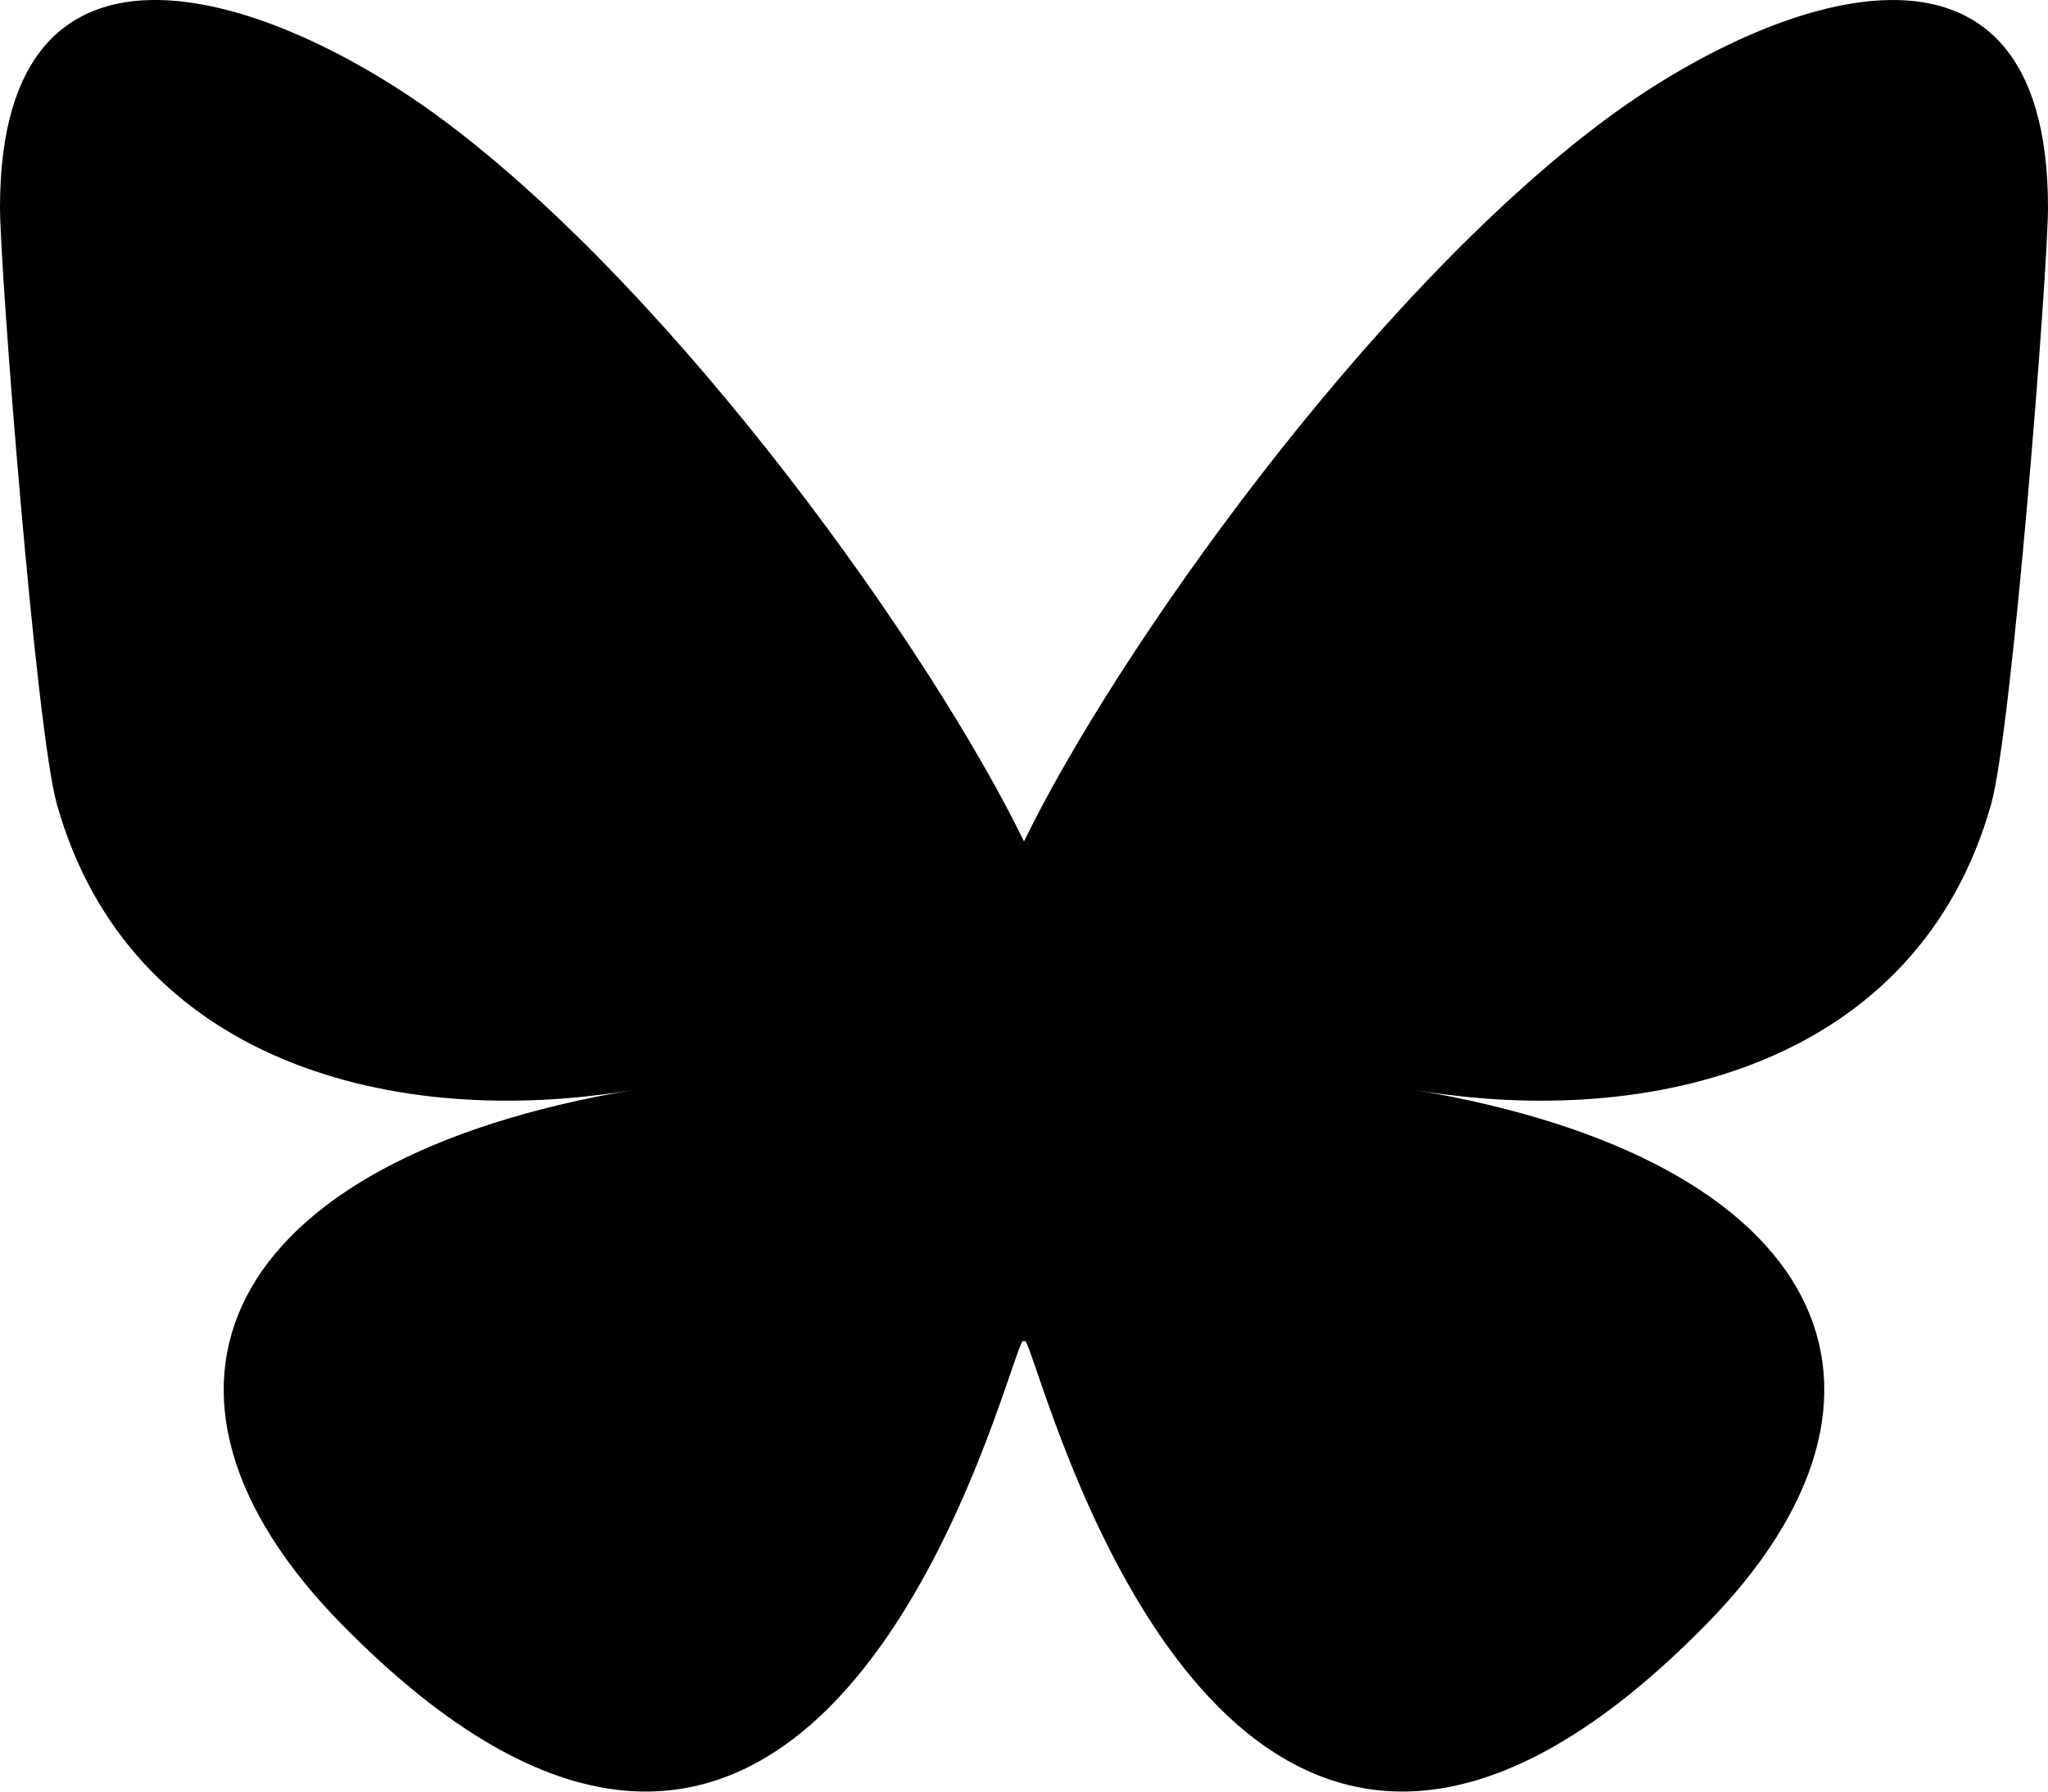
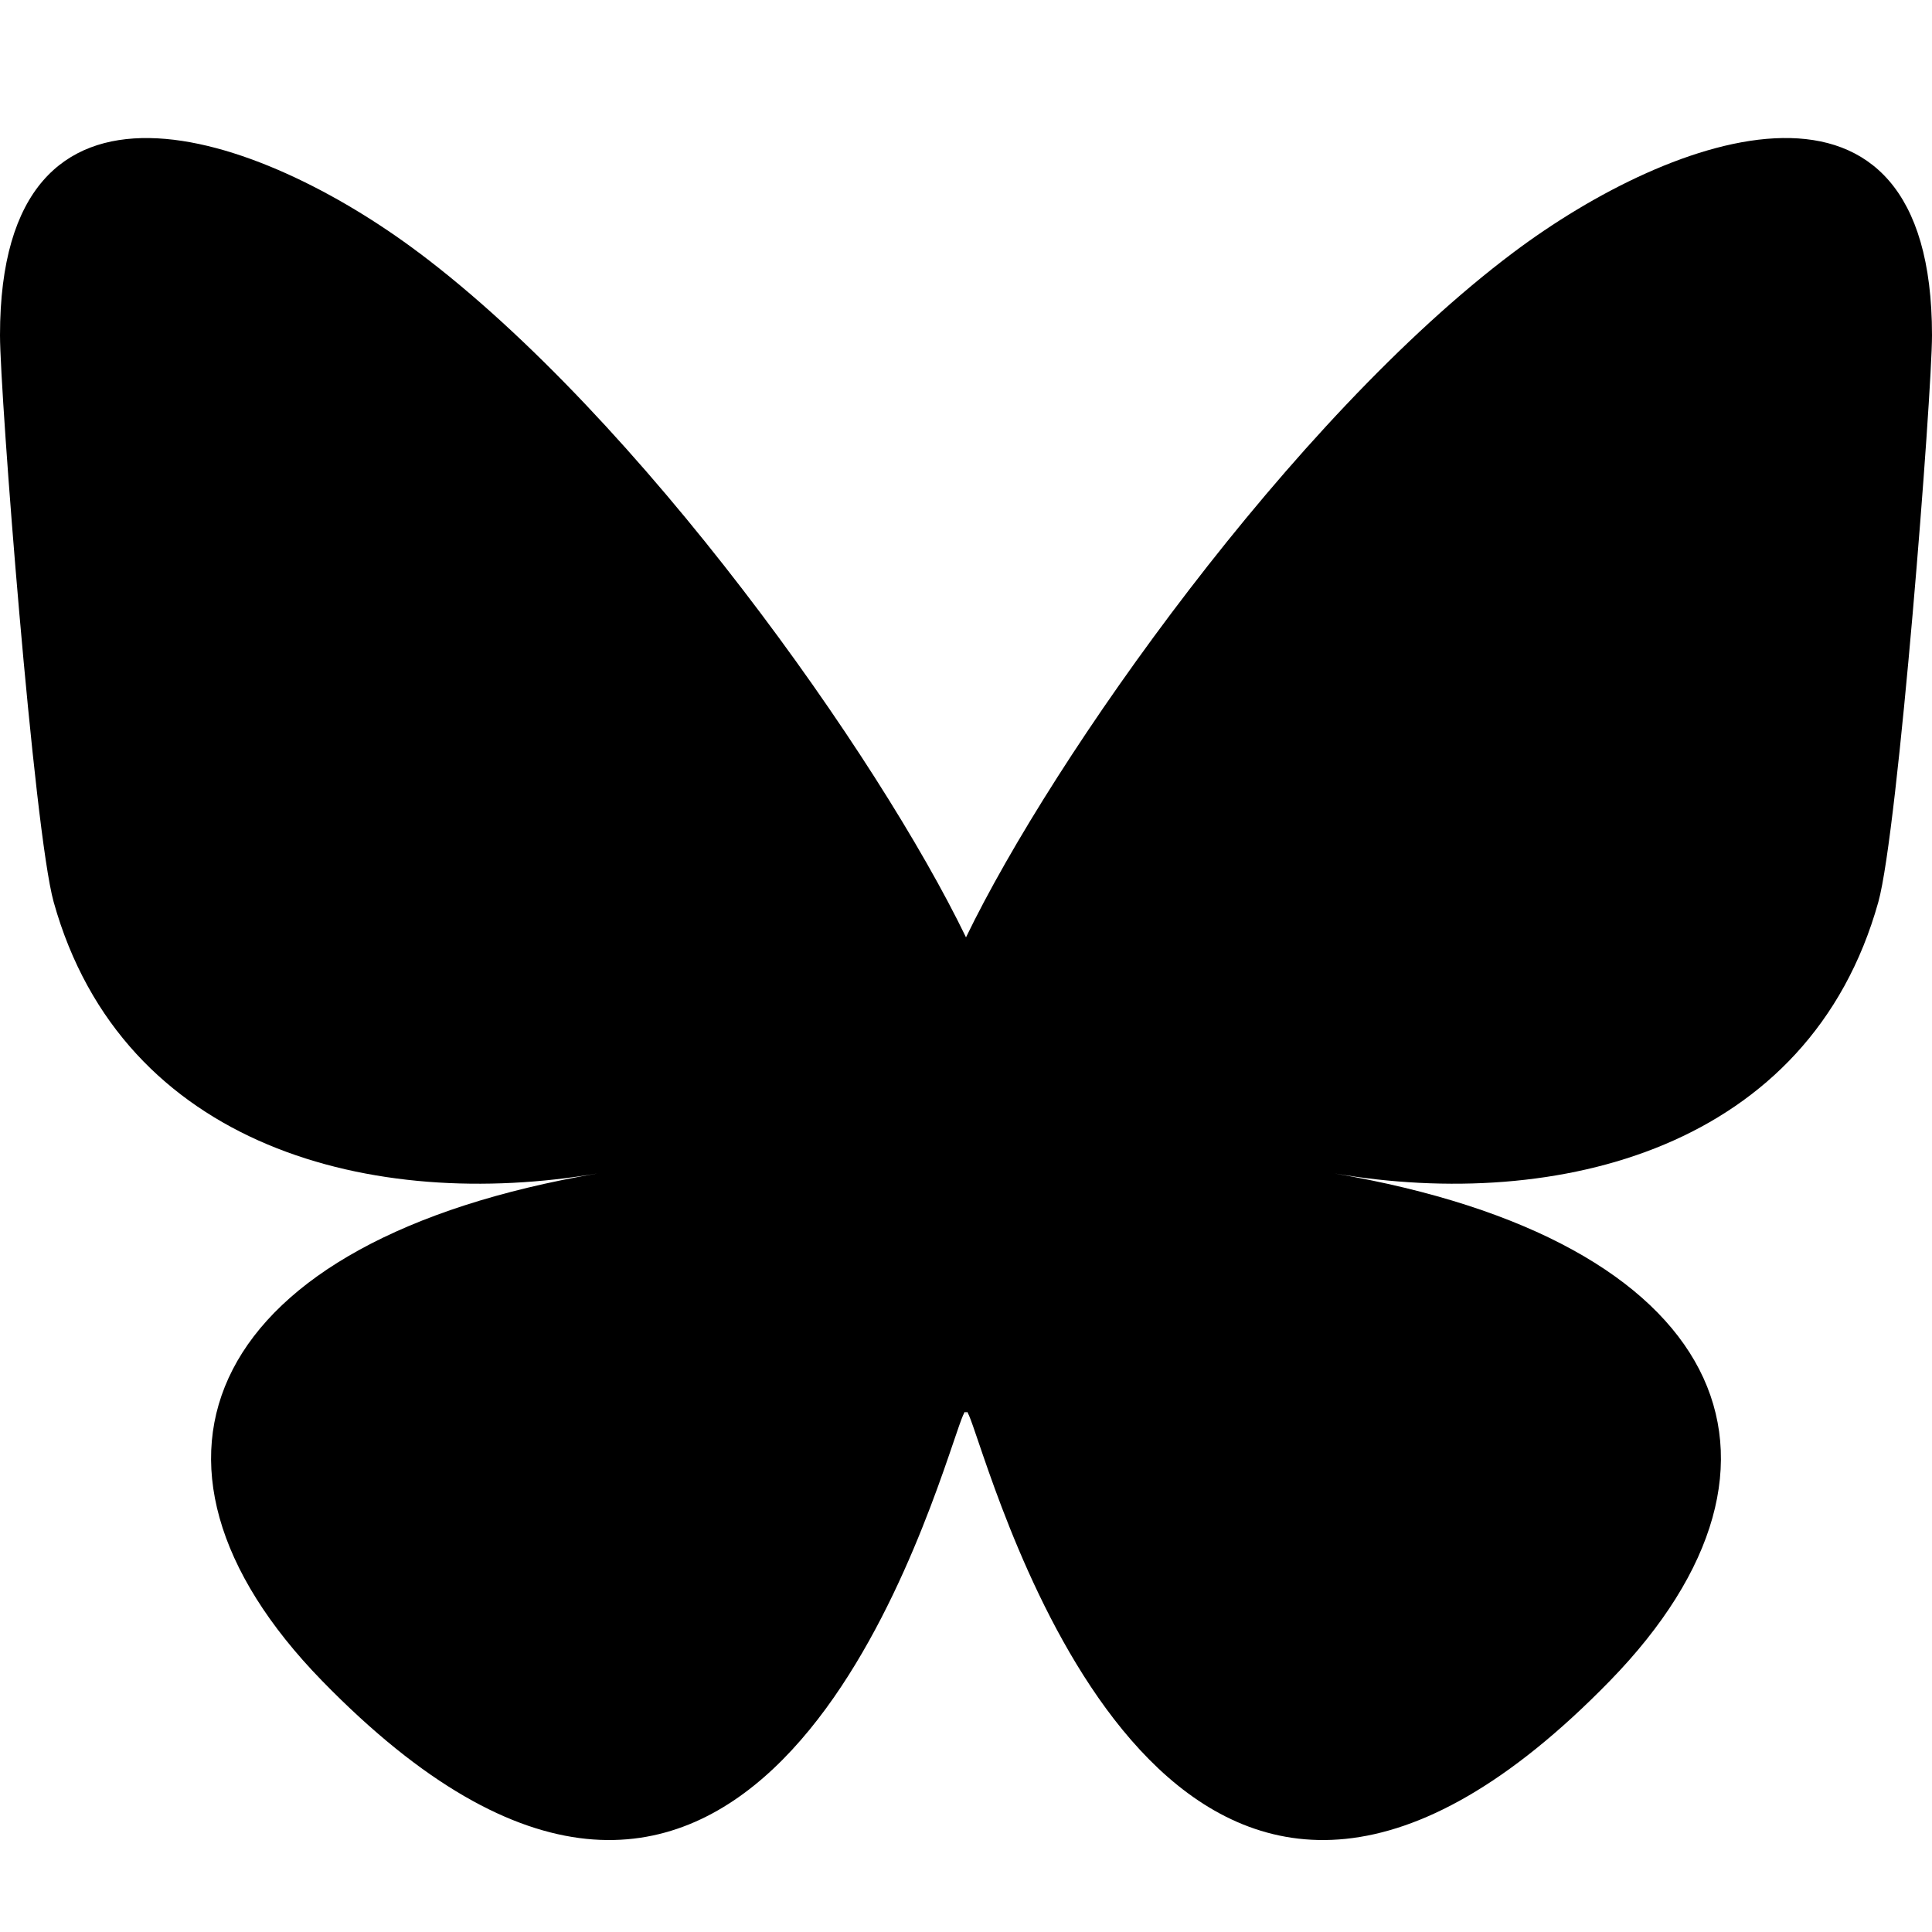
- <svg xmlns="http://www.w3.org/2000/svg" class="bluesky" role="presentation" height="42" viewBox="0 0 48 42" width="48">
-   <path d="m10.405 2.827c5.503 4.106 11.422 12.43 13.595 16.898 2.173-4.467 8.092-12.792 13.595-16.898 3.971-2.962 10.405-5.255 10.405 2.039 0 1.457-.84 12.237-1.333 13.987-1.713 6.085-7.957 7.637-13.511 6.697 9.708 1.642 12.177 7.08 6.844 12.519-10.129 10.329-14.558-2.592-15.693-5.902-.208-.607-.305-.891-.307-.649-.001-.241-.099.042-.307.649-1.135 3.311-5.564 16.231-15.693 5.902-5.333-5.439-2.864-10.877 6.844-12.519-5.554.939-11.797-.613-13.511-6.697-.493-1.75-1.333-12.531-1.333-13.987 0-7.294 6.434-5.002 10.405-2.039z" fill="currentColor" />
+ <svg xmlns="http://www.w3.org/2000/svg" height="42" viewBox="0 0 42 42" width="42" role="presentation">
+   <path d="m9.104 5.491c4.815 3.617 9.994 10.951 11.896 14.886 1.902-3.935 7.081-11.269 11.896-14.886 3.474-2.61 9.104-4.629 9.104 1.797 0 1.283-.735 10.78-1.167 12.322-1.499 5.36-6.962 6.727-11.822 5.9 8.494 1.446 10.655 6.237 5.988 11.029-8.863 9.099-12.738-2.283-13.731-5.2-.182-.535-.267-.785-.268-.572-.001-.213-.086.037-.268.572-.993 2.917-4.869 14.299-13.731 5.2-4.667-4.791-2.506-9.582 5.988-11.029-4.86.827-10.323-.54-11.822-5.9-.431-1.542-1.167-11.039-1.167-12.322 0-6.426 5.63-4.406 9.104-1.796z" fill="currentColor" />
</svg>
